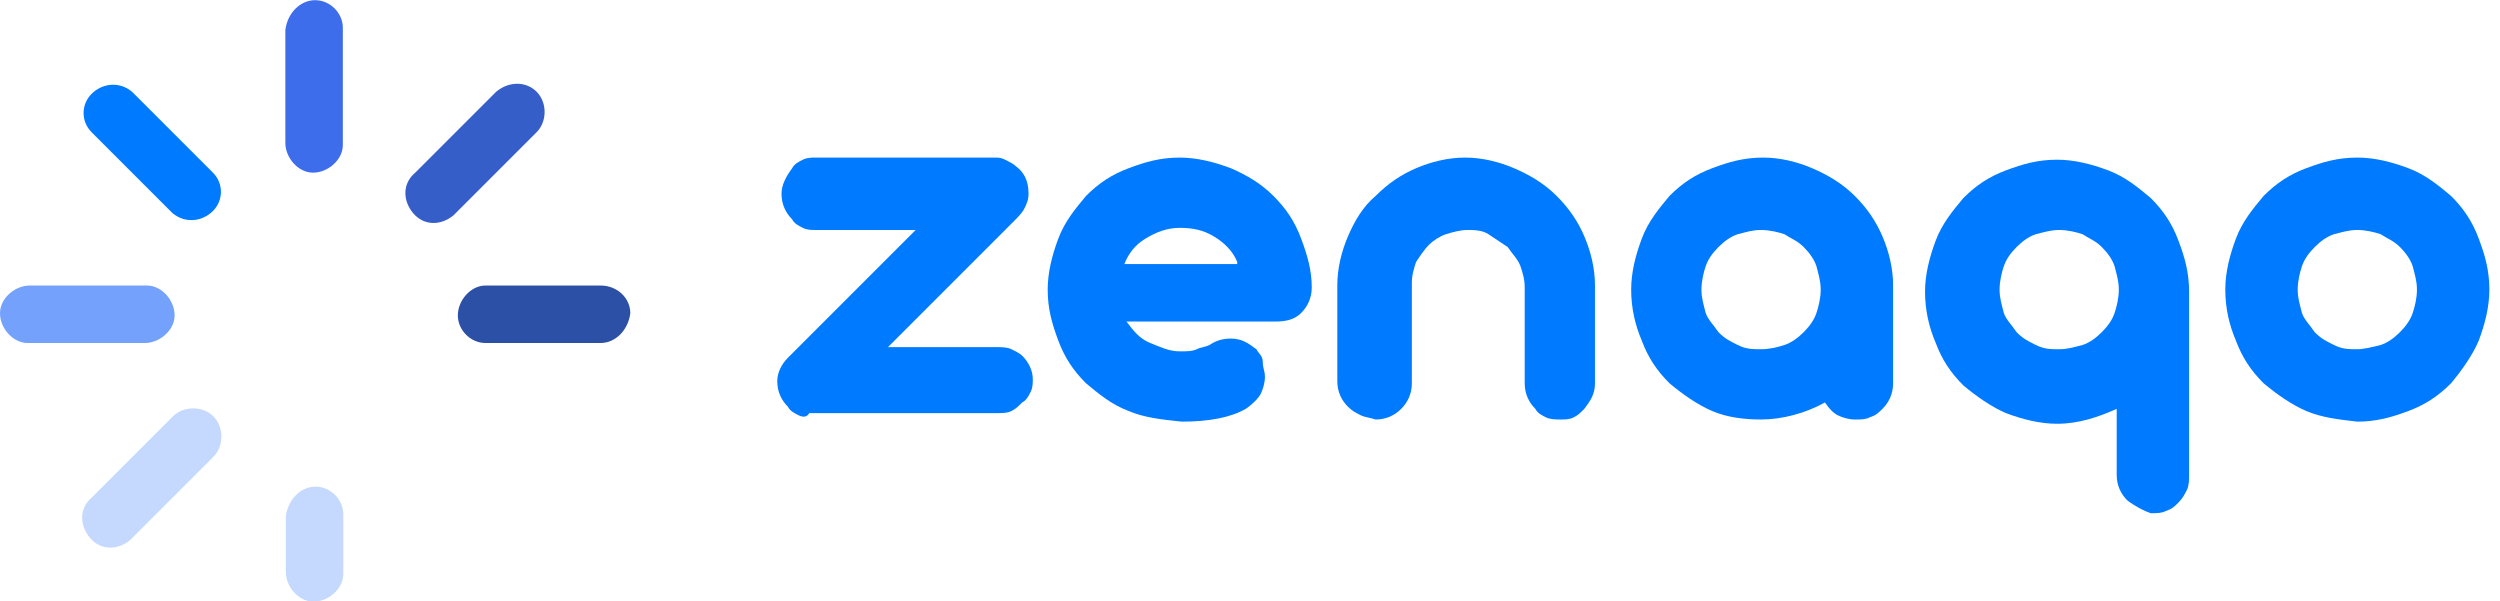
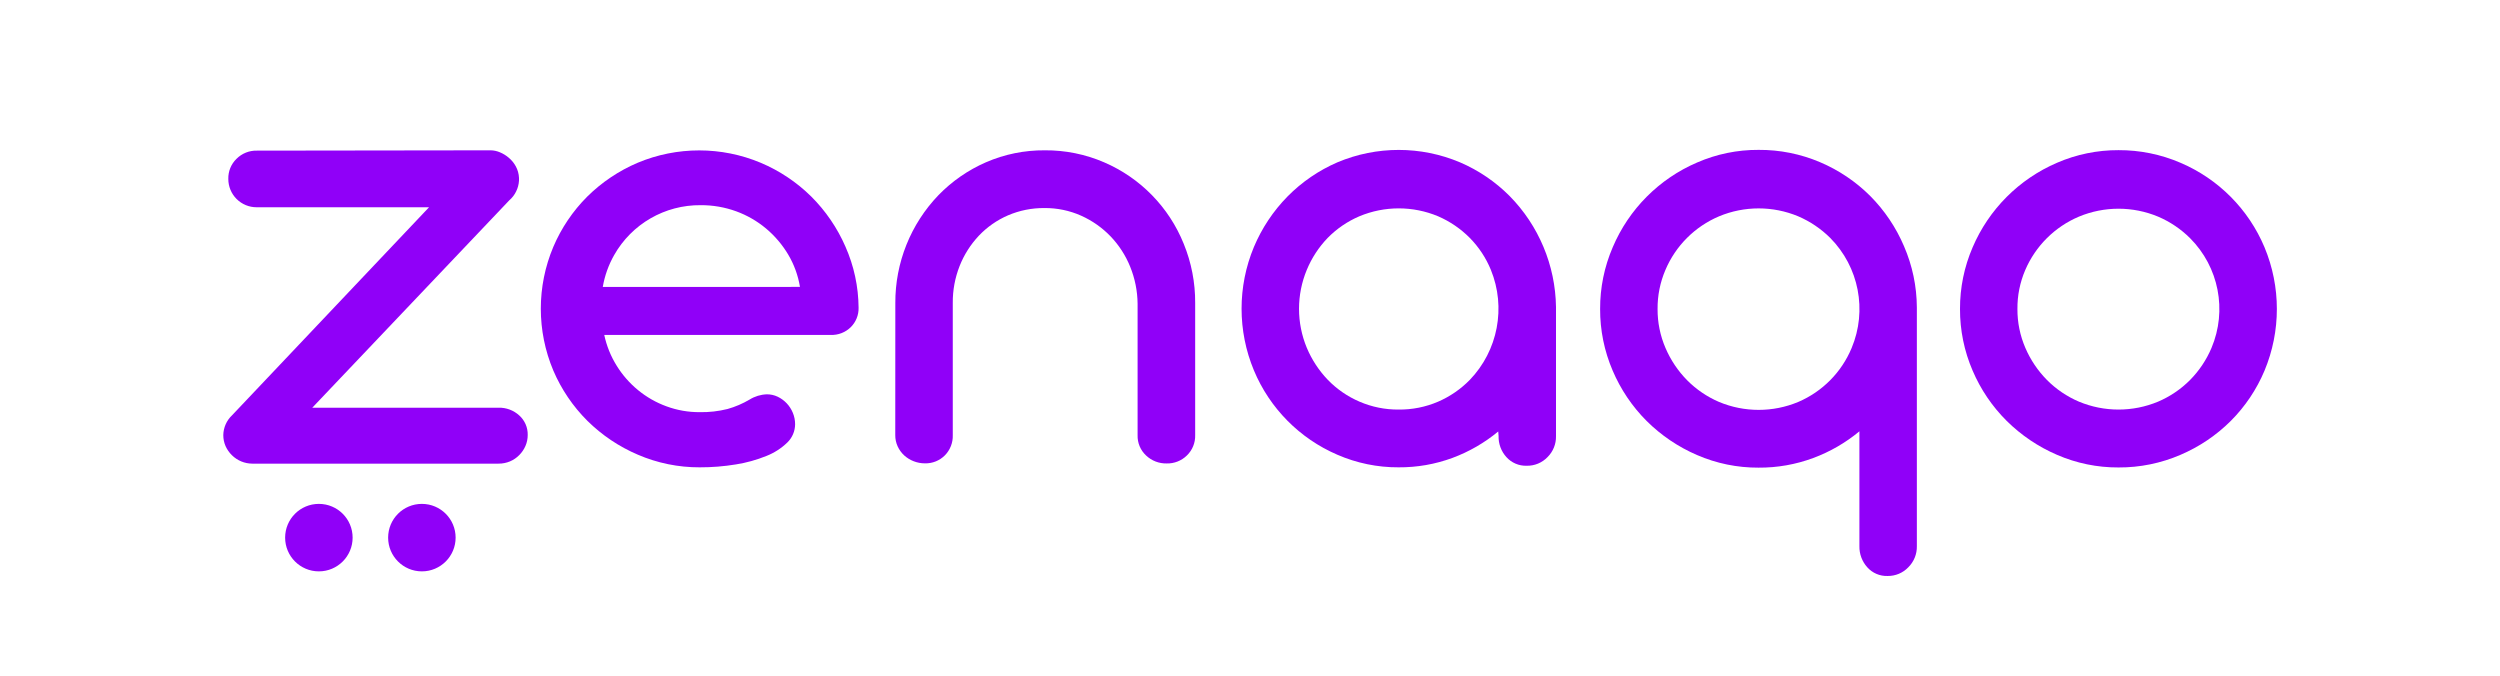
- <svg xmlns="http://www.w3.org/2000/svg" version="1.1" id="Layer_1" x="0px" y="0px" viewBox="0 0 117.4 28.2" style="enable-background:new 0 0 117.4 28.2;" xml:space="preserve">
-   <style type="text/css">
- 	.st0{fill:#2D50A7;}
- 	.st1{fill:#73A1FB;}
- 	.st2{fill:#355EC9;}
- 	.st3{fill:#C4D9FD;}
- 	.st4{fill:#3D6DEB;}
- 	.st5{fill:#007AFF;}
- </style>
-   <g id="loading" transform="translate(0 -8.292)">
-     <path id="Path_868" class="st0" d="M28.2,21.7h-5.4c-0.7,0-1.3,0.7-1.3,1.4c0,0.7,0.6,1.3,1.3,1.3h5.4c0.7,0,1.3-0.6,1.4-1.4   C29.6,22.3,29,21.7,28.2,21.7z" />
-     <path id="Path_869" class="st1" d="M6.7,21.7H1.4c-0.7,0-1.4,0.6-1.4,1.3s0.6,1.4,1.3,1.4c0,0,0.1,0,0.1,0h5.4   c0.7,0,1.4-0.6,1.4-1.3c0-0.7-0.6-1.4-1.3-1.4C6.8,21.7,6.8,21.7,6.7,21.7z" />
-     <path id="Path_870" class="st2" d="M23.3,12.6l-3.8,3.8c-0.6,0.5-0.6,1.3-0.1,1.9c0.5,0.6,1.3,0.6,1.9,0.1c0,0,0.1-0.1,0.1-0.1   l3.8-3.8c0.5-0.5,0.5-1.4,0-1.9c0,0,0,0,0,0C24.7,12.1,23.9,12.1,23.3,12.6z" />
-     <g id="Group_462" transform="translate(3.921 19.145)">
-       <path id="Path_871" class="st3" d="M10.9,12c-0.7,0-1.3,0.6-1.4,1.4V16c0,0.7,0.6,1.4,1.3,1.4s1.4-0.6,1.4-1.3c0,0,0-0.1,0-0.1    v-2.7C12.2,12.6,11.6,12,10.9,12z" />
-       <path id="Path_872" class="st3" d="M4.2,8.7l-3.8,3.8c-0.6,0.5-0.6,1.3-0.1,1.9s1.3,0.6,1.9,0.1c0,0,0.1-0.1,0.1-0.1l3.8-3.8    c0.5-0.5,0.5-1.4,0-1.9c0,0,0,0,0,0C5.6,8.2,4.7,8.2,4.2,8.7z" />
-     </g>
-     <path id="Path_873" class="st4" d="M14.8,8.3c-0.7,0-1.3,0.6-1.4,1.4V15c0,0.7,0.6,1.4,1.3,1.4c0.7,0,1.4-0.6,1.4-1.3   c0,0,0-0.1,0-0.1V9.6C16.1,8.9,15.5,8.3,14.8,8.3z" />
-     <path id="Path_874" class="st5" d="M6.2,12.6c-0.6-0.5-1.4-0.4-1.9,0.1c-0.5,0.5-0.5,1.3,0,1.8l3.8,3.8c0.6,0.5,1.4,0.4,1.9-0.1   c0.5-0.5,0.5-1.3,0-1.8L6.2,12.6z" />
-   </g>
-   <g>
-     <path class="st5" d="M37.5,19.5c-0.2-0.1-0.4-0.2-0.5-0.4c-0.3-0.3-0.5-0.7-0.5-1.2c0-0.4,0.2-0.8,0.5-1.1l6-6h-4.7   c-0.2,0-0.4,0-0.6-0.1c-0.2-0.1-0.4-0.2-0.5-0.4c-0.3-0.3-0.5-0.7-0.5-1.2c0-0.4,0.2-0.8,0.5-1.2c0.1-0.2,0.3-0.3,0.5-0.4   s0.4-0.1,0.6-0.1h8.4c0.2,0,0.3,0,0.5,0.1c0.2,0.1,0.4,0.2,0.5,0.3c0.4,0.3,0.6,0.7,0.6,1.3c0,0.3-0.1,0.5-0.2,0.7   c-0.1,0.2-0.3,0.4-0.5,0.6l-5.9,5.9h5.1c0.2,0,0.5,0,0.7,0.1c0.2,0.1,0.4,0.2,0.5,0.3c0.3,0.3,0.5,0.7,0.5,1.1c0,0.2,0,0.4-0.1,0.6   c-0.1,0.2-0.2,0.4-0.4,0.5c-0.2,0.2-0.3,0.3-0.5,0.4c-0.2,0.1-0.4,0.1-0.7,0.1h-8.8C37.9,19.6,37.7,19.6,37.5,19.5z" />
-     <path class="st5" d="M53,19.3c-0.8-0.3-1.4-0.8-2-1.3c-0.6-0.6-1-1.2-1.3-2s-0.5-1.5-0.5-2.4c0-0.8,0.2-1.6,0.5-2.4s0.8-1.4,1.3-2   c0.6-0.6,1.2-1,2-1.3s1.5-0.5,2.4-0.5c0.8,0,1.6,0.2,2.4,0.5c0.7,0.3,1.4,0.7,2,1.3c0.6,0.6,1,1.2,1.3,2s0.5,1.5,0.5,2.3   c0,0.5-0.2,0.9-0.5,1.2c-0.3,0.3-0.7,0.4-1.2,0.4h-7c0.3,0.4,0.6,0.8,1.1,1s0.9,0.4,1.4,0.4c0.3,0,0.6,0,0.8-0.1   c0.2-0.1,0.4-0.1,0.6-0.2c0.3-0.2,0.6-0.3,1-0.3c0.5,0,0.8,0.2,1.2,0.5c0.1,0.2,0.3,0.3,0.3,0.6s0.1,0.4,0.1,0.7   c0,0.3-0.1,0.6-0.2,0.8s-0.4,0.5-0.7,0.7c-0.7,0.4-1.7,0.6-3,0.6C54.5,19.7,53.7,19.6,53,19.3z M58.1,12.3   c-0.2-0.5-0.6-0.9-1.1-1.2c-0.5-0.3-1-0.4-1.6-0.4c-0.6,0-1.1,0.2-1.6,0.5c-0.5,0.3-0.8,0.7-1,1.2H58.1z" />
-     <path class="st5" d="M63.9,19.5c-0.2-0.1-0.4-0.2-0.6-0.4c-0.3-0.3-0.5-0.7-0.5-1.2v-4.5c0-0.8,0.2-1.6,0.5-2.3s0.7-1.4,1.3-1.9   c0.6-0.6,1.2-1,1.9-1.3c0.7-0.3,1.5-0.5,2.3-0.5c0.8,0,1.6,0.2,2.3,0.5c0.7,0.3,1.4,0.7,2,1.3c0.6,0.6,1,1.2,1.3,1.9   s0.5,1.5,0.5,2.3V18c0,0.5-0.2,0.8-0.5,1.2c-0.2,0.2-0.3,0.3-0.5,0.4s-0.4,0.1-0.6,0.1c-0.2,0-0.5,0-0.7-0.1s-0.4-0.2-0.5-0.4   c-0.3-0.3-0.5-0.7-0.5-1.2v-4.5c0-0.4-0.1-0.7-0.2-1s-0.4-0.6-0.6-0.9c-0.3-0.2-0.6-0.4-0.9-0.6s-0.7-0.2-1-0.2s-0.7,0.1-1,0.2   c-0.3,0.1-0.6,0.3-0.8,0.5c-0.2,0.2-0.4,0.5-0.6,0.8c-0.1,0.3-0.2,0.6-0.2,1V18c0,0.5-0.2,0.9-0.5,1.2c-0.3,0.3-0.7,0.5-1.2,0.5   C64.3,19.6,64.1,19.6,63.9,19.5z" />
-     <path class="st5" d="M80.4,19.3c-0.7-0.3-1.4-0.8-2-1.3c-0.6-0.6-1-1.2-1.3-2c-0.3-0.7-0.5-1.5-0.5-2.4c0-0.8,0.2-1.6,0.5-2.4   c0.3-0.8,0.8-1.4,1.3-2c0.6-0.6,1.2-1,2-1.3s1.5-0.5,2.4-0.5c0.8,0,1.6,0.2,2.3,0.5c0.7,0.3,1.4,0.7,2,1.3c0.6,0.6,1,1.2,1.3,1.9   c0.3,0.7,0.5,1.5,0.5,2.3V18c0,0.5-0.2,0.9-0.5,1.2c-0.2,0.2-0.3,0.3-0.6,0.4c-0.2,0.1-0.4,0.1-0.7,0.1c-0.3,0-0.6-0.1-0.8-0.2   s-0.4-0.3-0.6-0.6c-0.9,0.5-2,0.8-3,0.8C81.9,19.7,81.1,19.6,80.4,19.3z M83.8,16.2c0.3-0.1,0.6-0.3,0.9-0.6   c0.3-0.3,0.5-0.6,0.6-0.9c0.1-0.3,0.2-0.7,0.2-1.1s-0.1-0.7-0.2-1.1c-0.1-0.3-0.3-0.6-0.6-0.9c-0.3-0.3-0.6-0.4-0.9-0.6   c-0.3-0.1-0.7-0.2-1.1-0.2c-0.4,0-0.7,0.1-1.1,0.2c-0.3,0.1-0.6,0.3-0.9,0.6c-0.3,0.3-0.5,0.6-0.6,0.9c-0.1,0.3-0.2,0.7-0.2,1.1   s0.1,0.7,0.2,1.1c0.1,0.3,0.4,0.6,0.6,0.9c0.3,0.3,0.5,0.4,0.9,0.6s0.7,0.2,1.1,0.2C83.1,16.4,83.5,16.3,83.8,16.2z" />
-     <path class="st5" d="M99.9,23.5c-0.3-0.3-0.5-0.7-0.5-1.2v-3.1c-0.9,0.4-1.8,0.7-2.8,0.7c-0.8,0-1.6-0.2-2.4-0.5   c-0.7-0.3-1.4-0.8-2-1.3c-0.6-0.6-1-1.2-1.3-2c-0.3-0.7-0.5-1.5-0.5-2.4c0-0.8,0.2-1.6,0.5-2.4c0.3-0.8,0.8-1.4,1.3-2   c0.6-0.6,1.2-1,2-1.3s1.5-0.5,2.4-0.5c0.8,0,1.6,0.2,2.4,0.5c0.8,0.3,1.4,0.8,2,1.3c0.6,0.6,1,1.2,1.3,2c0.3,0.8,0.5,1.5,0.5,2.4   v8.6c0,0.2,0,0.5-0.1,0.7c-0.1,0.2-0.2,0.4-0.4,0.6c-0.2,0.2-0.3,0.3-0.6,0.4c-0.2,0.1-0.4,0.1-0.7,0.1   C100.7,24,100.3,23.8,99.9,23.5z M97.8,16.2c0.3-0.1,0.6-0.3,0.9-0.6c0.3-0.3,0.5-0.6,0.6-0.9c0.1-0.3,0.2-0.7,0.2-1.1   s-0.1-0.7-0.2-1.1c-0.1-0.3-0.3-0.6-0.6-0.9c-0.3-0.3-0.6-0.4-0.9-0.6c-0.3-0.1-0.7-0.2-1.1-0.2c-0.4,0-0.7,0.1-1.1,0.2   c-0.3,0.1-0.6,0.3-0.9,0.6c-0.3,0.3-0.5,0.6-0.6,0.9c-0.1,0.3-0.2,0.7-0.2,1.1s0.1,0.7,0.2,1.1c0.1,0.3,0.4,0.6,0.6,0.9   c0.3,0.3,0.5,0.4,0.9,0.6s0.7,0.2,1.1,0.2C97.1,16.4,97.4,16.3,97.8,16.2z" />
-     <path class="st5" d="M108.3,19.3c-0.7-0.3-1.4-0.8-2-1.3c-0.6-0.6-1-1.2-1.3-2c-0.3-0.7-0.5-1.5-0.5-2.4c0-0.8,0.2-1.6,0.5-2.4   c0.3-0.8,0.8-1.4,1.3-2c0.6-0.6,1.2-1,2-1.3s1.5-0.5,2.4-0.5c0.8,0,1.6,0.2,2.4,0.5c0.8,0.3,1.4,0.8,2,1.3c0.6,0.6,1,1.2,1.3,2   c0.3,0.8,0.5,1.5,0.5,2.4c0,0.8-0.2,1.6-0.5,2.4c-0.3,0.7-0.8,1.4-1.3,2c-0.6,0.6-1.2,1-2,1.3c-0.8,0.3-1.5,0.5-2.4,0.5   C109.8,19.7,109,19.6,108.3,19.3z M111.8,16.2c0.3-0.1,0.6-0.3,0.9-0.6c0.3-0.3,0.5-0.6,0.6-0.9c0.1-0.3,0.2-0.7,0.2-1.1   s-0.1-0.7-0.2-1.1c-0.1-0.3-0.3-0.6-0.6-0.9c-0.3-0.3-0.6-0.4-0.9-0.6c-0.3-0.1-0.7-0.2-1.1-0.2c-0.4,0-0.7,0.1-1.1,0.2   c-0.3,0.1-0.6,0.3-0.9,0.6c-0.3,0.3-0.5,0.6-0.6,0.9c-0.1,0.3-0.2,0.7-0.2,1.1s0.1,0.7,0.2,1.1c0.1,0.3,0.4,0.6,0.6,0.9   c0.3,0.3,0.5,0.4,0.9,0.6s0.7,0.2,1.1,0.2C111,16.4,111.4,16.3,111.8,16.2z" />
-   </g>
+ <svg xmlns="http://www.w3.org/2000/svg" id="Layer_1" data-name="Layer 1" viewBox="0 0 792 214">
+   <path d="M155.45,47.62a7.81,7.81,0,0,1,2.88.61A10.49,10.49,0,0,1,161.21,50a9.47,9.47,0,0,1,2.21,2.72,8.45,8.45,0,0,1,1,3.65v.83a8.84,8.84,0,0,1-.93,3.49,8.75,8.75,0,0,1-2.16,2.78l-62.4,65.69h59a9.38,9.38,0,0,1,6.58,2.46,8.06,8.06,0,0,1,2.67,6.17,8.67,8.67,0,0,1-.72,3.5,9.35,9.35,0,0,1-1.95,2.87,9,9,0,0,1-2.93,2,9.25,9.25,0,0,1-3.65.72h-78a9.23,9.23,0,0,1-6.47-2.68,9.38,9.38,0,0,1-2-2.87,8.67,8.67,0,0,1-.72-3.5,8.82,8.82,0,0,1,2.78-6.27l62.4-65.9H81.33a8.95,8.95,0,0,1-9-9,8.54,8.54,0,0,1,2.62-6.37,8.8,8.8,0,0,1,6.42-2.57Z" style="fill:#9000f8" />
+   <path d="M191.43,106.11a30.39,30.39,0,0,0,3.91,9.71,31.34,31.34,0,0,0,6.78,7.76,30.83,30.83,0,0,0,9,5.14,29.84,29.84,0,0,0,10.53,1.85,33.56,33.56,0,0,0,8.84-1,29.39,29.39,0,0,0,7-3,11,11,0,0,1,5.45-1.65,7.89,7.89,0,0,1,3.45.77,9.76,9.76,0,0,1,4.78,5.09,9.37,9.37,0,0,1,.72,3.6,8.09,8.09,0,0,1-2.47,5.81,20,20,0,0,1-6.63,4.26,43.8,43.8,0,0,1-9.66,2.68,69.84,69.84,0,0,1-11.47.92,49,49,0,0,1-19.58-4,51.45,51.45,0,0,1-16-10.74,50.47,50.47,0,0,1-10.79-15.93,50.41,50.41,0,0,1,0-39.17A50.47,50.47,0,0,1,186,62.32a51.3,51.3,0,0,1,16-10.75,50.43,50.43,0,0,1,39,0,50.92,50.92,0,0,1,16,10.69,51.47,51.47,0,0,1,10.84,15.88A48.7,48.7,0,0,1,272,97.47a8.38,8.38,0,0,1-2.47,6.17,8.62,8.62,0,0,1-6.38,2.47Zm62-15.22a29.42,29.42,0,0,0-3.75-10.28,32.52,32.52,0,0,0-7-8.22,31.6,31.6,0,0,0-9.46-5.45A32.31,32.31,0,0,0,222,65a31.15,31.15,0,0,0-27.45,15.83,31,31,0,0,0-3.59,10.07Z" style="fill:#9000f8" />
+   <path d="M283.64,96.45V96A49,49,0,0,1,297.33,61.8a47.28,47.28,0,0,1,15-10.38A45.85,45.85,0,0,1,331,47.62a46.46,46.46,0,0,1,18.78,3.8A47.38,47.38,0,0,1,375,77.22,48.73,48.73,0,0,1,378.63,96v41.84A8.6,8.6,0,0,1,376,144.3a8.82,8.82,0,0,1-6.41,2.52,9.17,9.17,0,0,1-6.51-2.52,8.43,8.43,0,0,1-2.69-6.43V96.24a32,32,0,0,0-2.36-11.77,30.31,30.31,0,0,0-6.22-9.61,29.89,29.89,0,0,0-9.3-6.53,27.93,27.93,0,0,0-11.62-2.42,28.64,28.64,0,0,0-11.57,2.32,28.06,28.06,0,0,0-9.2,6.42,30.14,30.14,0,0,0-6.11,9.61A31.15,31.15,0,0,0,301.84,96v41.84a8.7,8.7,0,0,1-2.52,6.43,8.58,8.58,0,0,1-6.32,2.52,9.69,9.69,0,0,1-3.55-.67,9.59,9.59,0,0,1-3-1.85,9,9,0,0,1-2.06-2.83,8.39,8.39,0,0,1-.77-3.6Z" style="fill:#9000f8" />
+   <path d="M443.08,148.05a48,48,0,0,1-19.43-4,50.07,50.07,0,0,1-26.41-26.71,50.83,50.83,0,0,1,0-39.1,51.2,51.2,0,0,1,10.65-16,50.19,50.19,0,0,1,15.79-10.81,49.91,49.91,0,0,1,38.85,0,50,50,0,0,1,15.7,10.65,51.16,51.16,0,0,1,14.71,35.15v40.95a9.08,9.08,0,0,1-2.69,6.64,8.9,8.9,0,0,1-6.61,2.73,8.27,8.27,0,0,1-6.41-2.74,9.57,9.57,0,0,1-2.48-6.68l-.11-1.44a49.91,49.91,0,0,1-14.49,8.37A48.35,48.35,0,0,1,443.08,148.05Zm0-18.3a30.87,30.87,0,0,0,12.54-2.51,31.62,31.62,0,0,0,10-6.88,32.55,32.55,0,0,0,6.68-34.89,31.32,31.32,0,0,0-6.68-10.11,32,32,0,0,0-10-6.83,32.31,32.31,0,0,0-25,0,31.3,31.3,0,0,0-10,6.83A32.5,32.5,0,0,0,414,85.47a32.19,32.19,0,0,0,0,24.73,33.21,33.21,0,0,0,6.68,10.16,31,31,0,0,0,10,6.88A30.62,30.62,0,0,0,443.08,129.75Z" style="fill:#9000f8" />
+   <path d="M506.92,97.88a48.83,48.83,0,0,1,4-19.57,50.78,50.78,0,0,1,26.73-26.83,48.1,48.1,0,0,1,19.48-4,48.94,48.94,0,0,1,19.48,3.91,50.29,50.29,0,0,1,15.88,10.7A50.82,50.82,0,0,1,603.19,78a49.37,49.37,0,0,1,4.07,19.39V173a9.15,9.15,0,0,1-2.73,6.74,8.9,8.9,0,0,1-6.53,2.73,8.24,8.24,0,0,1-6.47-2.78,9.69,9.69,0,0,1-2.47-6.68V136.64a50.25,50.25,0,0,1-14.6,8.45,48.82,48.82,0,0,1-17.37,3.06,48.26,48.26,0,0,1-19.48-4,51.61,51.61,0,0,1-15.94-10.77,50.6,50.6,0,0,1-10.79-16A48.88,48.88,0,0,1,506.92,97.88Zm18.2,0a30.78,30.78,0,0,0,2.52,12.39,33.17,33.17,0,0,0,6.83,10.18,32.08,32.08,0,0,0,10.13,6.89,32.58,32.58,0,0,0,25.08,0,31.91,31.91,0,0,0,16.91-17.07,32,32,0,0,0-6.78-34.9,32.62,32.62,0,0,0-10.13-6.84,32.58,32.58,0,0,0-25.08,0,32,32,0,0,0-17,17A30.76,30.76,0,0,0,525.12,97.88Z" style="fill:#9000f8" />
+   <path d="M620.93,97.88a48.8,48.8,0,0,1,4-19.53,50.92,50.92,0,0,1,26.73-26.78,48.46,48.46,0,0,1,19.48-4,49.09,49.09,0,0,1,19.64,4,50.22,50.22,0,0,1,26.62,26.78,50.76,50.76,0,0,1,0,39.07,49.87,49.87,0,0,1-10.69,15.93,50.84,50.84,0,0,1-15.93,10.74,48.92,48.92,0,0,1-19.64,4,48.3,48.3,0,0,1-19.48-4,51.77,51.77,0,0,1-15.93-10.74,50.33,50.33,0,0,1-10.8-15.93A48.81,48.81,0,0,1,620.93,97.88Zm18.19,0a30.59,30.59,0,0,0,2.52,12.35,33,33,0,0,0,6.84,10.15,31.84,31.84,0,0,0,10.12,6.86,32.6,32.6,0,0,0,25.09,0,32,32,0,0,0,10.12-6.86,32.35,32.35,0,0,0,6.79-10.15,31.74,31.74,0,0,0-6.79-34.78,32.35,32.35,0,0,0-10.12-6.82,32.6,32.6,0,0,0-25.09,0,32.12,32.12,0,0,0-17,16.91A30.57,30.57,0,0,0,639.12,97.88Z" style="fill:#9000f8" />
+   <circle cx="101.02" cy="170.32" r="10.69" style="fill:#9000f8" />
+   <circle cx="133.65" cy="170.32" r="10.69" style="fill:#9000f8" />
</svg>
